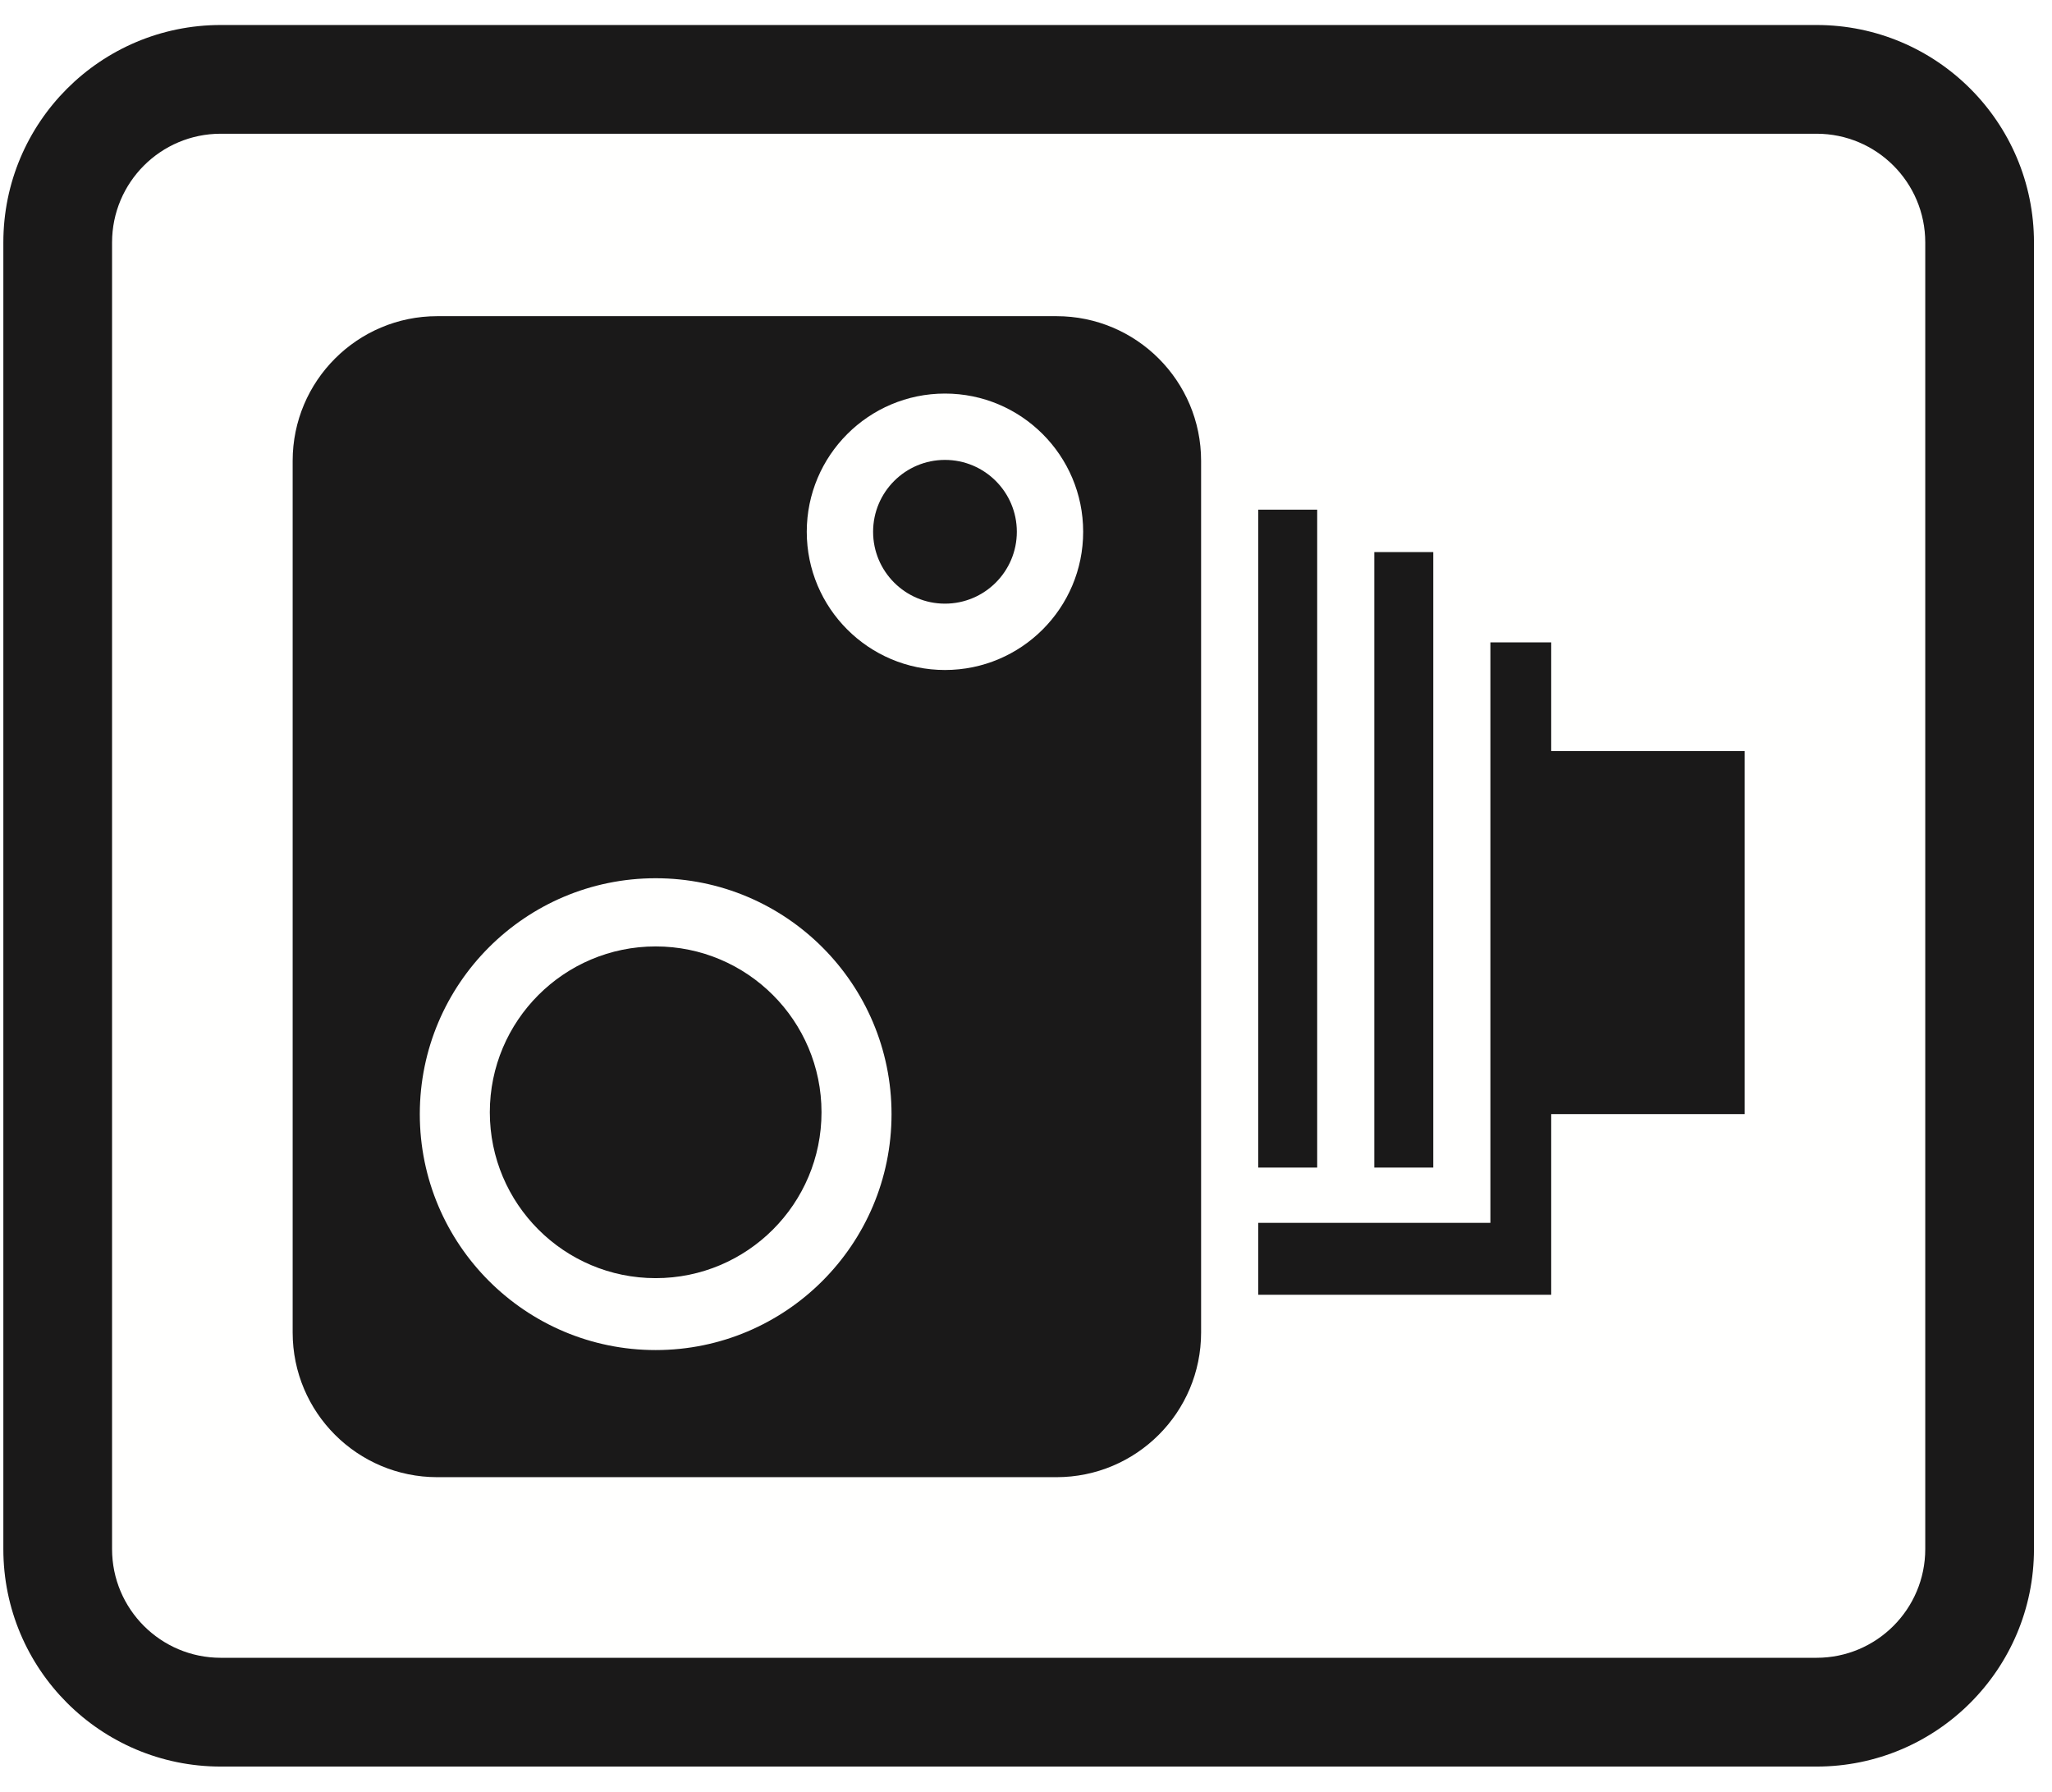
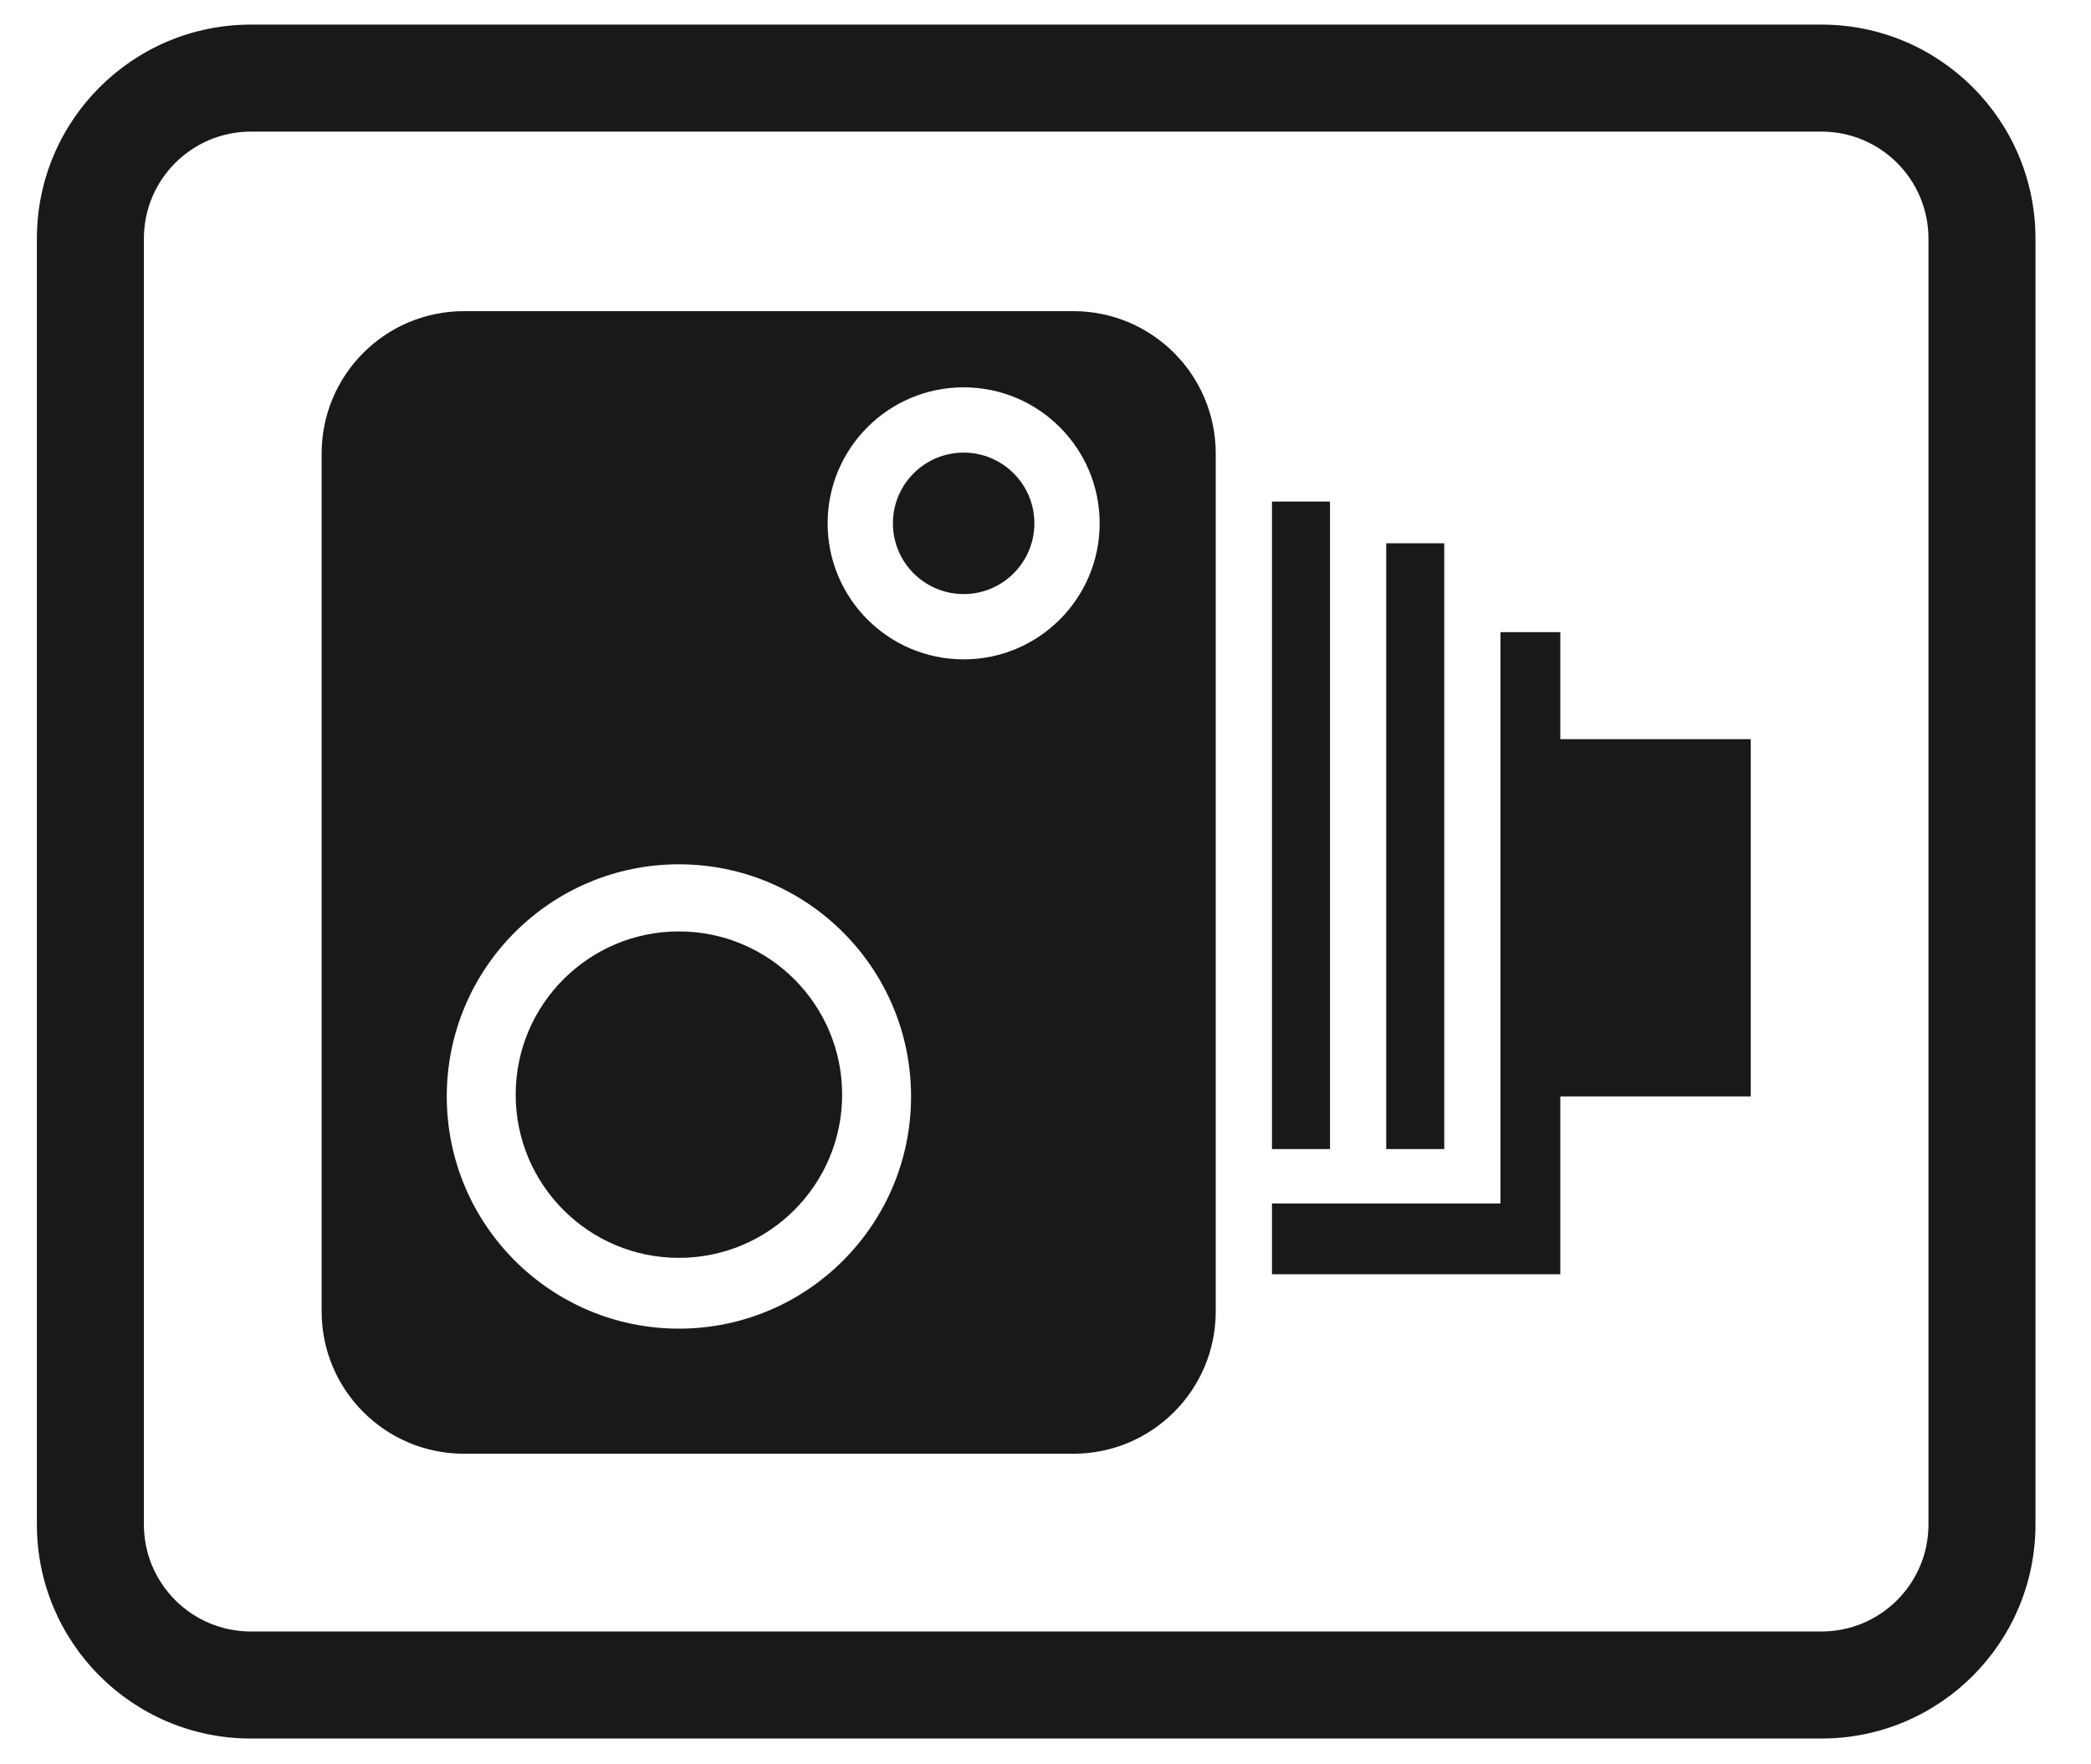
- <svg xmlns="http://www.w3.org/2000/svg" width="481px" height="420px" viewBox="0 0 481 420" version="1.1">
+ <svg xmlns="http://www.w3.org/2000/svg" width="498px" height="420px" viewBox="0 0 498 420" version="1.1">
  <g id="Information-sign-camera-area" stroke="none" stroke-width="1" fill="none" fill-rule="evenodd">
-     <g id="Group-130">
+     <g id="Group-130" transform="translate(8, 0)">
      <path d="M238.78,5.86 L51.752,5.86 C23.604,5.86 0.784,28.68 0.784,56.828 L0.784,363.068 C0.784,391.228 23.604,414.048 51.752,414.048 L425.807,414.048 C453.954,414.048 476.774,391.228 476.774,363.068 L476.774,56.828 C476.774,28.68 453.954,5.86 425.807,5.86 L238.78,5.86 Z" id="Fill-126" fill="#1A1919" />
      <path d="M238.78,31.343 L51.752,31.343 C37.678,31.343 26.268,42.753 26.268,56.828 L26.268,363.068 C26.268,377.142 37.678,388.553 51.752,388.553 L425.807,388.553 C439.88,388.553 451.291,377.142 451.291,363.068 L451.291,56.828 C451.291,42.753 439.88,31.343 425.807,31.343 L238.78,31.343 Z" id="Fill-128" fill="#FFFFFE" />
      <path d="M349.358,286.614 L349.358,150.555 L363.611,150.555 L363.611,176.039 L408.964,176.039 L408.964,261.13 L363.611,261.13 L363.611,303.471 L294.935,303.471 L294.935,286.614 L349.358,286.614 Z M322.146,129.39 L335.968,129.39 L335.968,273.655 L322.146,273.655 L322.146,129.39 Z M308.756,119.456 L294.935,119.456 L294.935,273.655 L308.756,273.655 L308.756,119.456 Z M221.505,107.793 L221.505,107.793 C230.804,107.793 238.351,115.34 238.351,124.638 C238.351,133.937 230.804,141.484 221.505,141.484 C212.207,141.484 204.66,133.937 204.66,124.638 C204.66,115.34 212.207,107.793 221.505,107.793 L221.505,107.793 Z M221.505,92.243 L221.505,92.243 C239.382,92.243 253.9,106.761 253.9,124.638 C253.9,142.528 239.382,157.034 221.505,157.034 C203.628,157.034 189.11,142.528 189.11,124.638 C189.11,106.761 203.628,92.243 221.505,92.243 L221.505,92.243 Z M153.692,221.824 L153.692,221.824 C175.157,221.824 192.566,239.245 192.566,260.697 C192.566,282.162 175.157,299.572 153.692,299.572 C132.227,299.572 114.817,282.162 114.817,260.697 C114.817,239.245 132.227,221.824 153.692,221.824 L153.692,221.824 Z M153.692,205.842 L153.692,205.842 C184.215,205.842 208.98,230.606 208.98,261.13 C208.98,291.653 184.215,316.429 153.692,316.429 C123.181,316.429 98.404,291.653 98.404,261.13 C98.404,230.606 123.181,205.842 153.692,205.842 L153.692,205.842 Z M175.073,74.103 L102.508,74.103 C83.779,74.103 68.601,89.292 68.601,108.009 L68.601,312.314 C68.601,331.055 83.779,346.221 102.508,346.221 L247.637,346.221 C266.367,346.221 281.544,331.055 281.544,312.314 L281.544,108.009 C281.544,89.292 266.367,74.103 247.637,74.103 L175.073,74.103 Z" id="Fill-129" fill="#1A1919" />
    </g>
  </g>
</svg>
